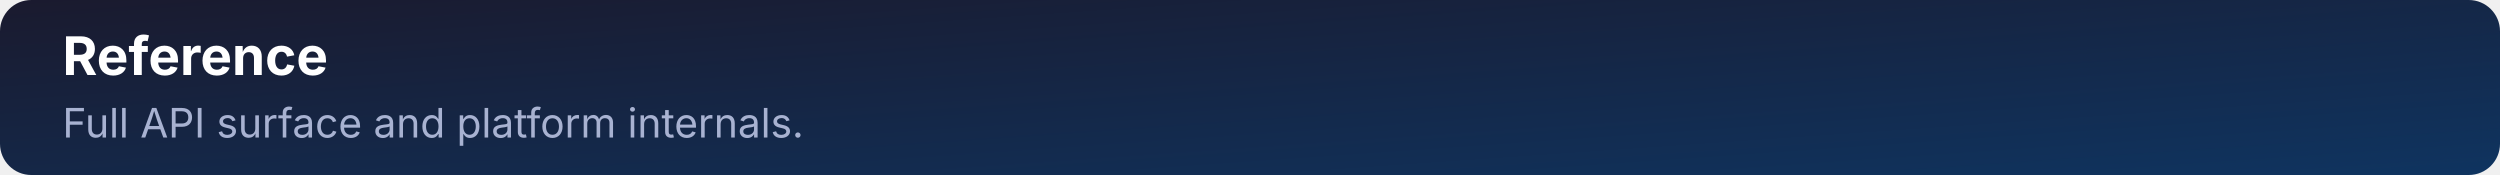
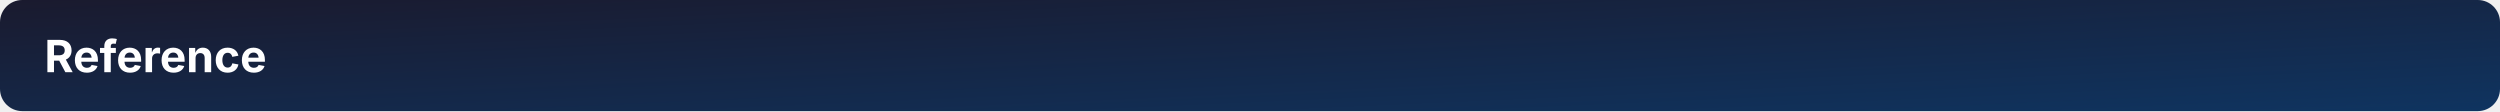
- <svg xmlns="http://www.w3.org/2000/svg" width="800" height="56">
+ <svg xmlns="http://www.w3.org/2000/svg" width="900" height="40">
  <defs>
    <linearGradient id="bg" x1="0%" y1="0%" x2="100%" y2="100%">
      <stop offset="0%" style="stop-color:#1a1a2e" />
      <stop offset="100%" style="stop-color:#0f3460" />
    </linearGradient>
  </defs>
-   <rect width="800" height="56" rx="10" fill="url(#bg)" />
-   <text x="20" y="24" fill="#ffffff" font-family="system-ui, -apple-system, sans-serif" font-size="17" font-weight="700">Reference</text>
-   <text x="20" y="44" fill="#a8b2d1" font-family="system-ui, -apple-system, sans-serif" font-size="13">Full API surface and platform internals.</text>
+   <rect width="900" height="40" rx="8" fill="url(#bg)" />
+   <text x="16" y="26" fill="#ffffff" font-family="system-ui, -apple-system, sans-serif" font-size="16" font-weight="700">Reference</text>
</svg>
